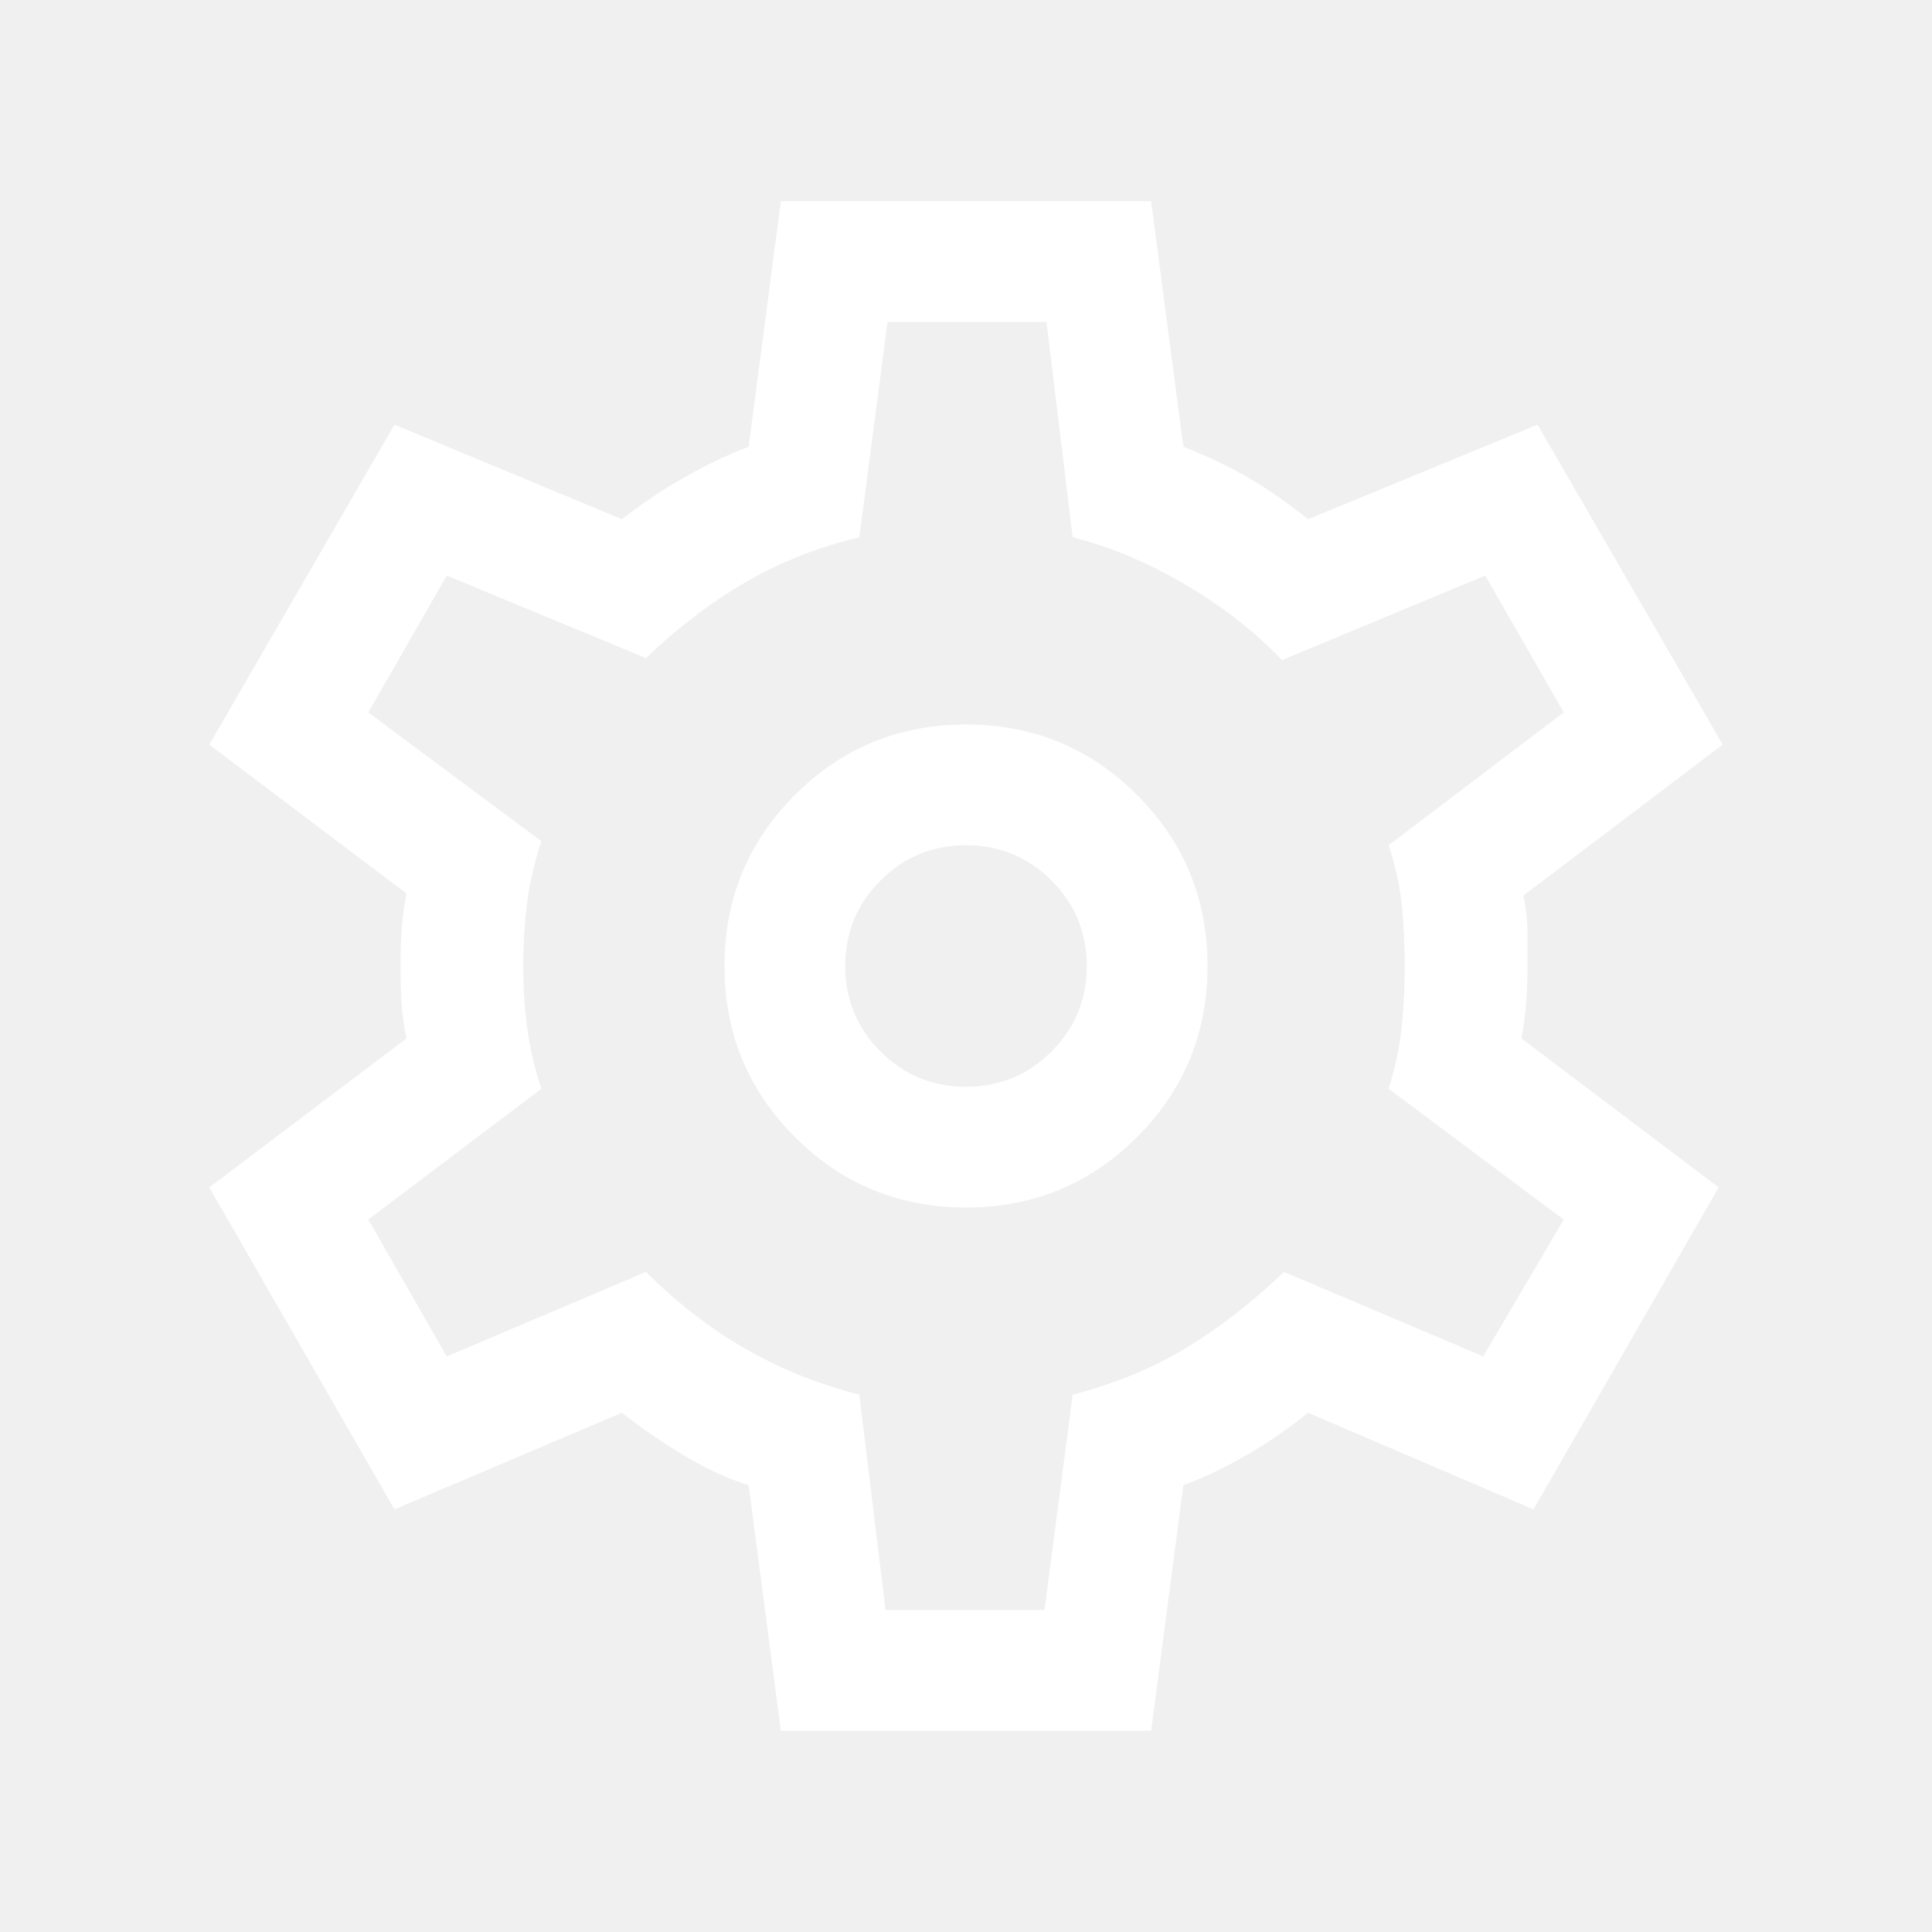
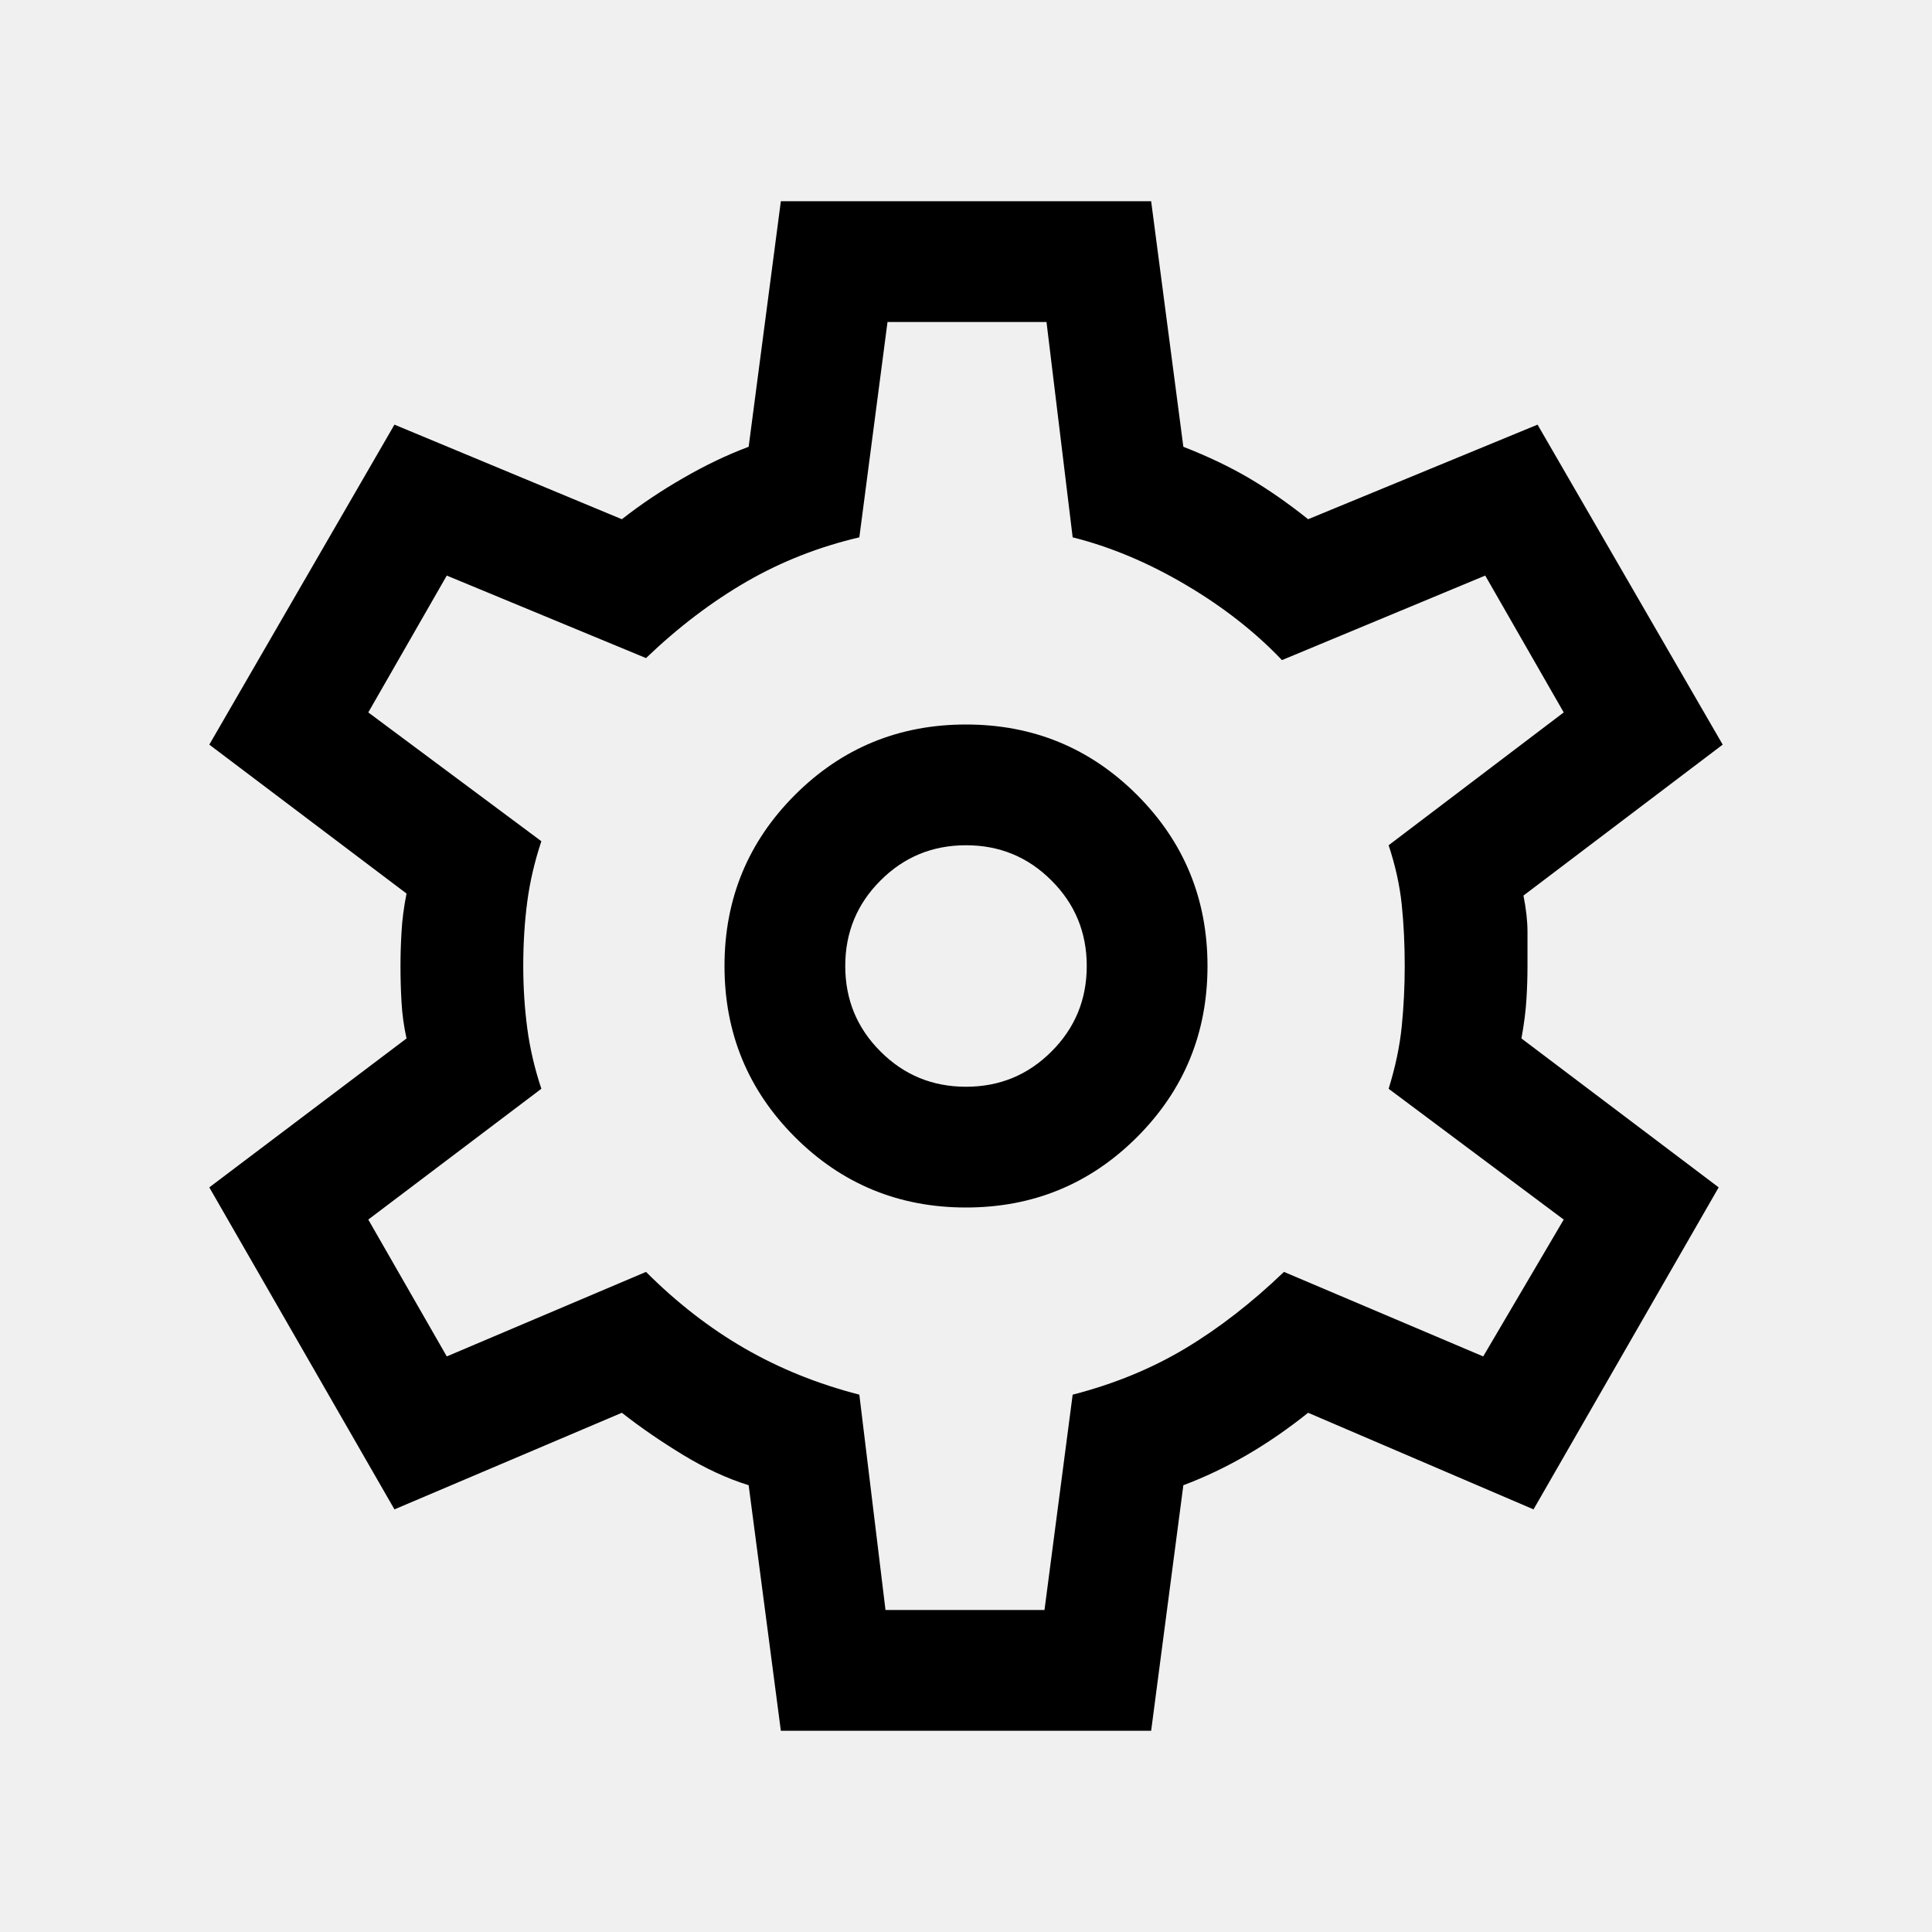
<svg xmlns="http://www.w3.org/2000/svg" viewBox="0 0 24 24" fill="none">
-   <path d="M9.7 21.5L9.3 18.45C9.033 18.367 8.763 18.242 8.488 18.075C8.213 17.908 7.958 17.733 7.725 17.55L4.9 18.75L2.6 14.75L5.05 12.9C5.017 12.75 4.996 12.6 4.988 12.45C4.979 12.3 4.975 12.15 4.975 12C4.975 11.867 4.979 11.725 4.988 11.575C4.996 11.425 5.017 11.267 5.05 11.1L2.6 9.25L4.9 5.275L7.725 6.45C7.958 6.267 8.213 6.096 8.488 5.938C8.763 5.779 9.033 5.65 9.3 5.55L9.7 2.5H14.3L14.7 5.55C15 5.667 15.271 5.796 15.512 5.937C15.754 6.079 16 6.25 16.25 6.45L19.1 5.275L21.4 9.25L18.925 11.125C18.958 11.292 18.975 11.442 18.975 11.575C18.975 11.708 18.975 11.85 18.975 12C18.975 12.133 18.971 12.271 18.962 12.412C18.954 12.554 18.933 12.717 18.9 12.9L21.35 14.75L19.05 18.75L16.25 17.55C16 17.75 15.746 17.925 15.488 18.075C15.229 18.225 14.967 18.35 14.7 18.45L14.3 21.5H9.7ZM12 15C12.833 15 13.542 14.708 14.125 14.125C14.708 13.542 15 12.833 15 12C15 11.167 14.708 10.458 14.125 9.875C13.542 9.292 12.833 9 12 9C11.167 9 10.458 9.292 9.875 9.875C9.292 10.458 9 11.167 9 12C9 12.833 9.292 13.542 9.875 14.125C10.458 14.708 11.167 15 12 15ZM12 13.5C11.583 13.5 11.229 13.354 10.938 13.062C10.646 12.771 10.5 12.417 10.5 12C10.5 11.583 10.646 11.229 10.938 10.938C11.229 10.646 11.583 10.5 12 10.5C12.417 10.5 12.771 10.646 13.062 10.938C13.354 11.229 13.5 11.583 13.5 12C13.5 12.417 13.354 12.771 13.062 13.062C12.771 13.354 12.417 13.5 12 13.5ZM11 20H12.975L13.325 17.325C13.842 17.192 14.308 17 14.725 16.75C15.142 16.5 15.55 16.183 15.95 15.8L18.425 16.85L19.425 15.15L17.25 13.525C17.333 13.258 17.388 13 17.413 12.75C17.438 12.5 17.45 12.25 17.45 12C17.45 11.733 17.438 11.479 17.413 11.238C17.388 10.996 17.333 10.75 17.25 10.5L19.425 8.85L18.45 7.15L15.925 8.2C15.592 7.85 15.192 7.537 14.725 7.262C14.258 6.987 13.792 6.792 13.325 6.675L13 4H11.025L10.675 6.675C10.175 6.792 9.708 6.975 9.275 7.225C8.842 7.475 8.425 7.792 8.025 8.175L5.55 7.15L4.575 8.85L6.725 10.45C6.642 10.7 6.583 10.95 6.55 11.2C6.517 11.45 6.5 11.717 6.5 12C6.5 12.267 6.517 12.525 6.55 12.775C6.583 13.025 6.642 13.275 6.725 13.525L4.575 15.15L5.55 16.85L8.025 15.8C8.408 16.183 8.817 16.5 9.25 16.75C9.683 17 10.158 17.192 10.675 17.325L11 20Z" fill="white" />
+   <path d="M9.7 21.5L9.3 18.45C9.033 18.367 8.763 18.242 8.488 18.075C8.213 17.908 7.958 17.733 7.725 17.55L4.9 18.75L2.6 14.75L5.05 12.9C5.017 12.75 4.996 12.6 4.988 12.45C4.979 12.3 4.975 12.15 4.975 12C4.975 11.867 4.979 11.725 4.988 11.575C4.996 11.425 5.017 11.267 5.05 11.1L2.6 9.25L4.9 5.275L7.725 6.45C7.958 6.267 8.213 6.096 8.488 5.938C8.763 5.779 9.033 5.65 9.3 5.55L9.7 2.5H14.3L14.7 5.55C15 5.667 15.271 5.796 15.512 5.937C15.754 6.079 16 6.25 16.25 6.45L19.1 5.275L21.4 9.25L18.925 11.125C18.958 11.292 18.975 11.442 18.975 11.575C18.975 11.708 18.975 11.85 18.975 12C18.975 12.133 18.971 12.271 18.962 12.412C18.954 12.554 18.933 12.717 18.9 12.9L21.35 14.75L19.05 18.75L16.25 17.55C16 17.75 15.746 17.925 15.488 18.075C15.229 18.225 14.967 18.35 14.7 18.45L14.3 21.5H9.7ZM12 15C12.833 15 13.542 14.708 14.125 14.125C14.708 13.542 15 12.833 15 12C15 11.167 14.708 10.458 14.125 9.875C13.542 9.292 12.833 9 12 9C11.167 9 10.458 9.292 9.875 9.875C9.292 10.458 9 11.167 9 12C9 12.833 9.292 13.542 9.875 14.125C10.458 14.708 11.167 15 12 15ZM12 13.5C11.583 13.5 11.229 13.354 10.938 13.062C10.646 12.771 10.5 12.417 10.5 12C10.5 11.583 10.646 11.229 10.938 10.938C11.229 10.646 11.583 10.5 12 10.5C12.417 10.5 12.771 10.646 13.062 10.938C13.354 11.229 13.5 11.583 13.5 12C13.5 12.417 13.354 12.771 13.062 13.062C12.771 13.354 12.417 13.5 12 13.5ZM11 20H12.975L13.325 17.325C13.842 17.192 14.308 17 14.725 16.75C15.142 16.5 15.55 16.183 15.95 15.8L18.425 16.85L19.425 15.15L17.25 13.525C17.333 13.258 17.388 13 17.413 12.75C17.438 12.5 17.45 12.25 17.45 12C17.45 11.733 17.438 11.479 17.413 11.238C17.388 10.996 17.333 10.75 17.25 10.5L19.425 8.85L18.45 7.15L15.925 8.2C15.592 7.85 15.192 7.537 14.725 7.262C14.258 6.987 13.792 6.792 13.325 6.675L13 4H11.025L10.675 6.675C10.175 6.792 9.708 6.975 9.275 7.225C8.842 7.475 8.425 7.792 8.025 8.175L5.55 7.15L4.575 8.85L6.725 10.45C6.642 10.7 6.583 10.95 6.55 11.2C6.517 11.45 6.5 11.717 6.5 12C6.5 12.267 6.517 12.525 6.55 12.775C6.583 13.025 6.642 13.275 6.725 13.525L4.575 15.15L5.55 16.85L8.025 15.8C8.408 16.183 8.817 16.5 9.25 16.75C9.683 17 10.158 17.192 10.675 17.325L11 20Z" fill="currentColor" />
</svg>
